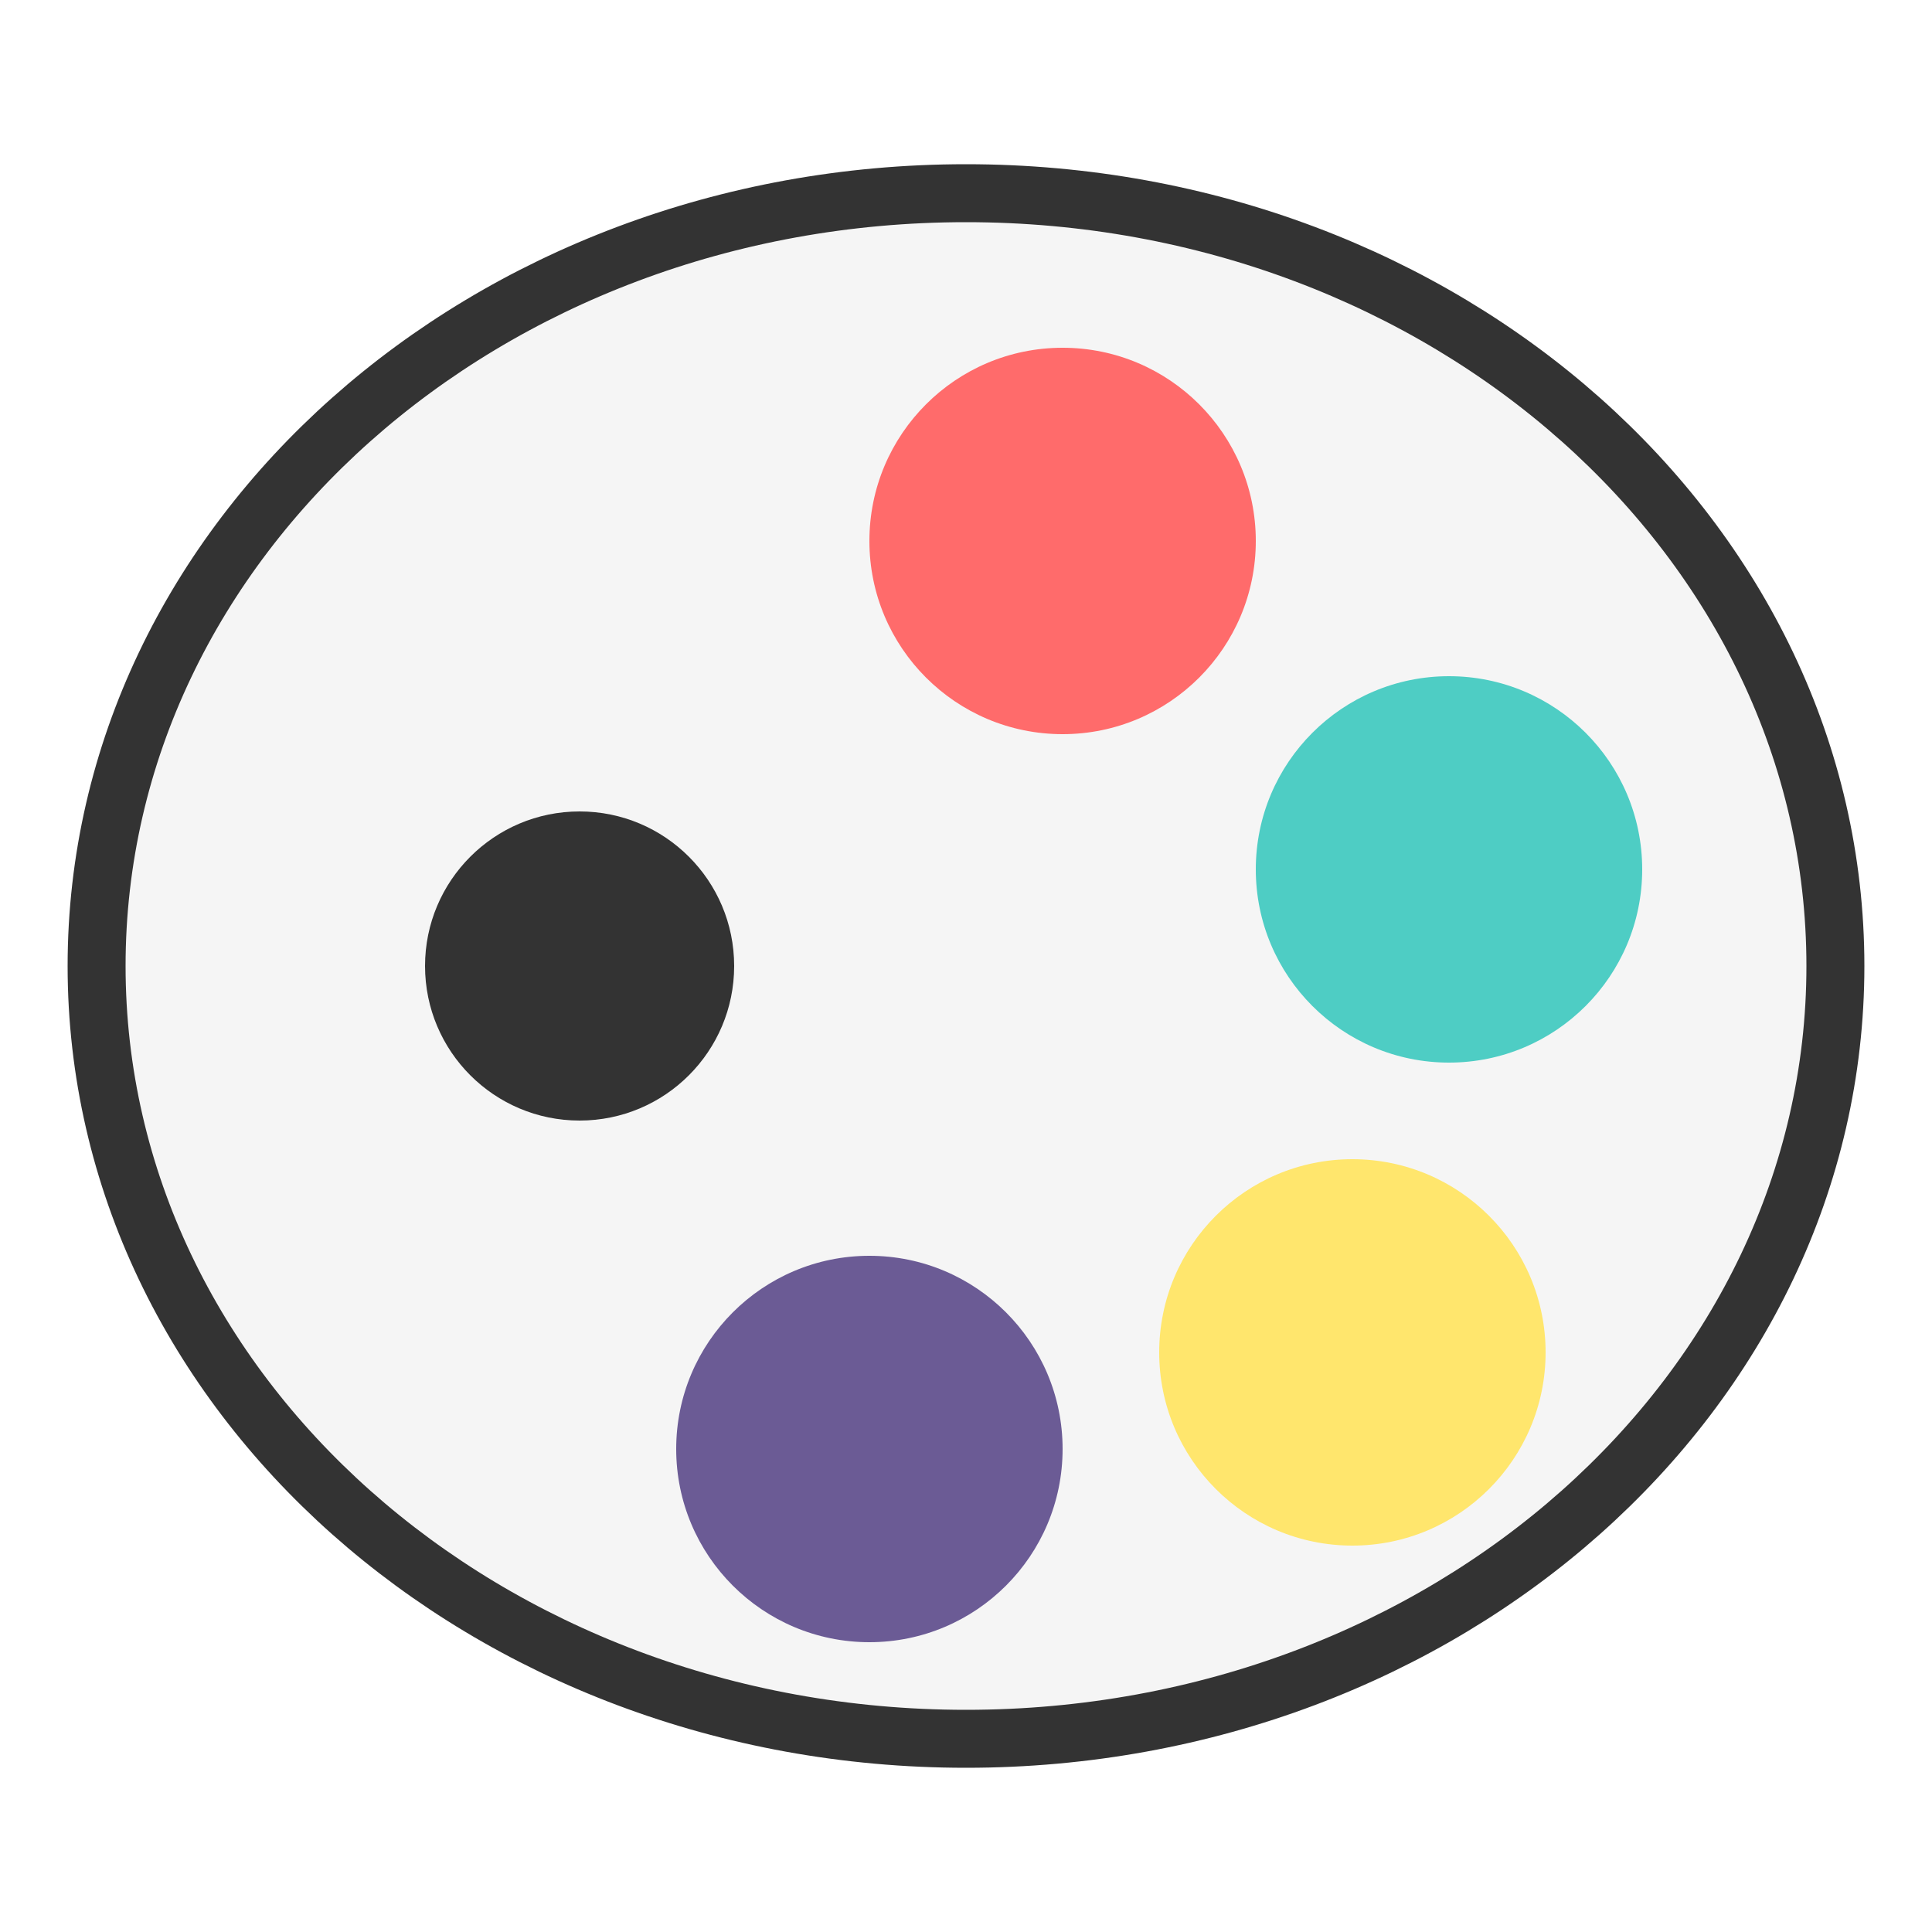
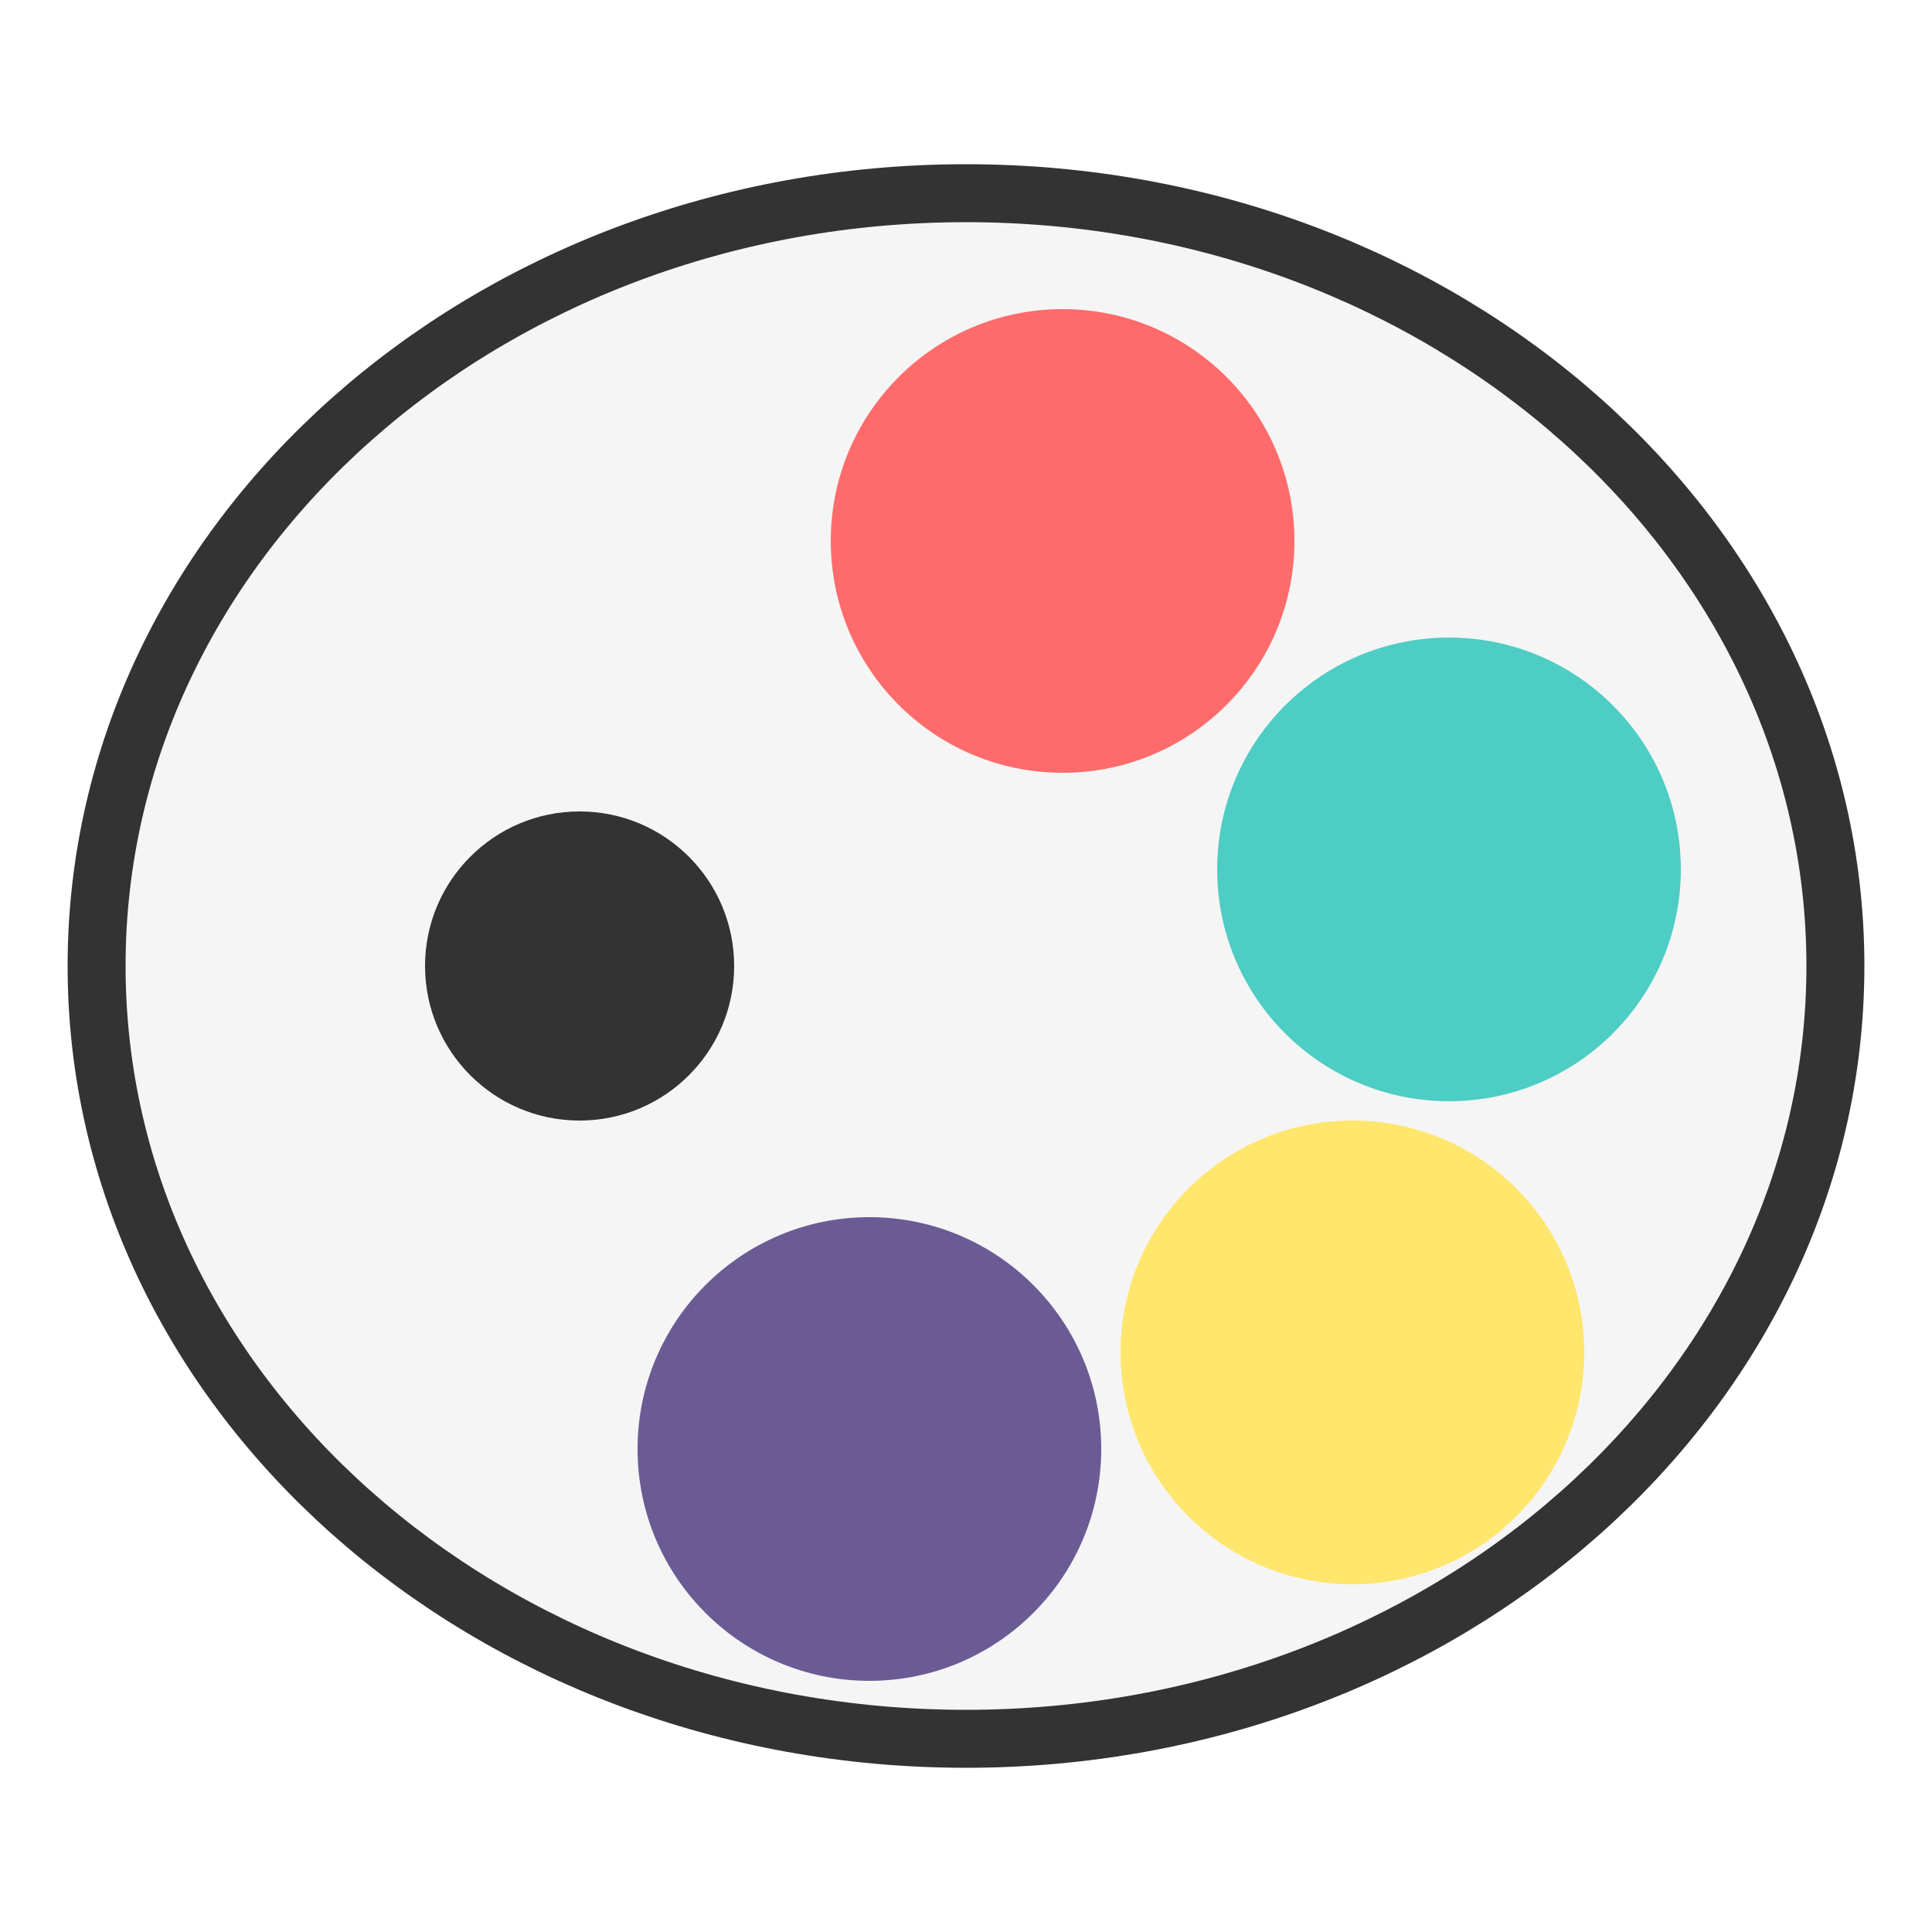
<svg xmlns="http://www.w3.org/2000/svg" viewBox="0 0 100 100">
  <ellipse cx="50" cy="50" rx="45" ry="40" fill="#F5F5F5" stroke="#333" stroke-width="3" />
  <circle cx="30" cy="50" r="8" fill="#333" />
-   <circle cx="55" cy="28" r="10" fill="#FF6B6B" />
-   <circle cx="75" cy="45" r="10" fill="#4ECDC4" />
-   <circle cx="70" cy="70" r="10" fill="#FFE66D" />
-   <circle cx="45" cy="75" r="10" fill="#6B5B95" />
+   <circle cx="55" cy="28" r="12" fill="#FF6B6B" />
+   <circle cx="75" cy="45" r="12" fill="#4ECDC4" />
+   <circle cx="70" cy="70" r="12" fill="#FFE66D" />
+   <circle cx="45" cy="75" r="12" fill="#6B5B95" />
</svg>
